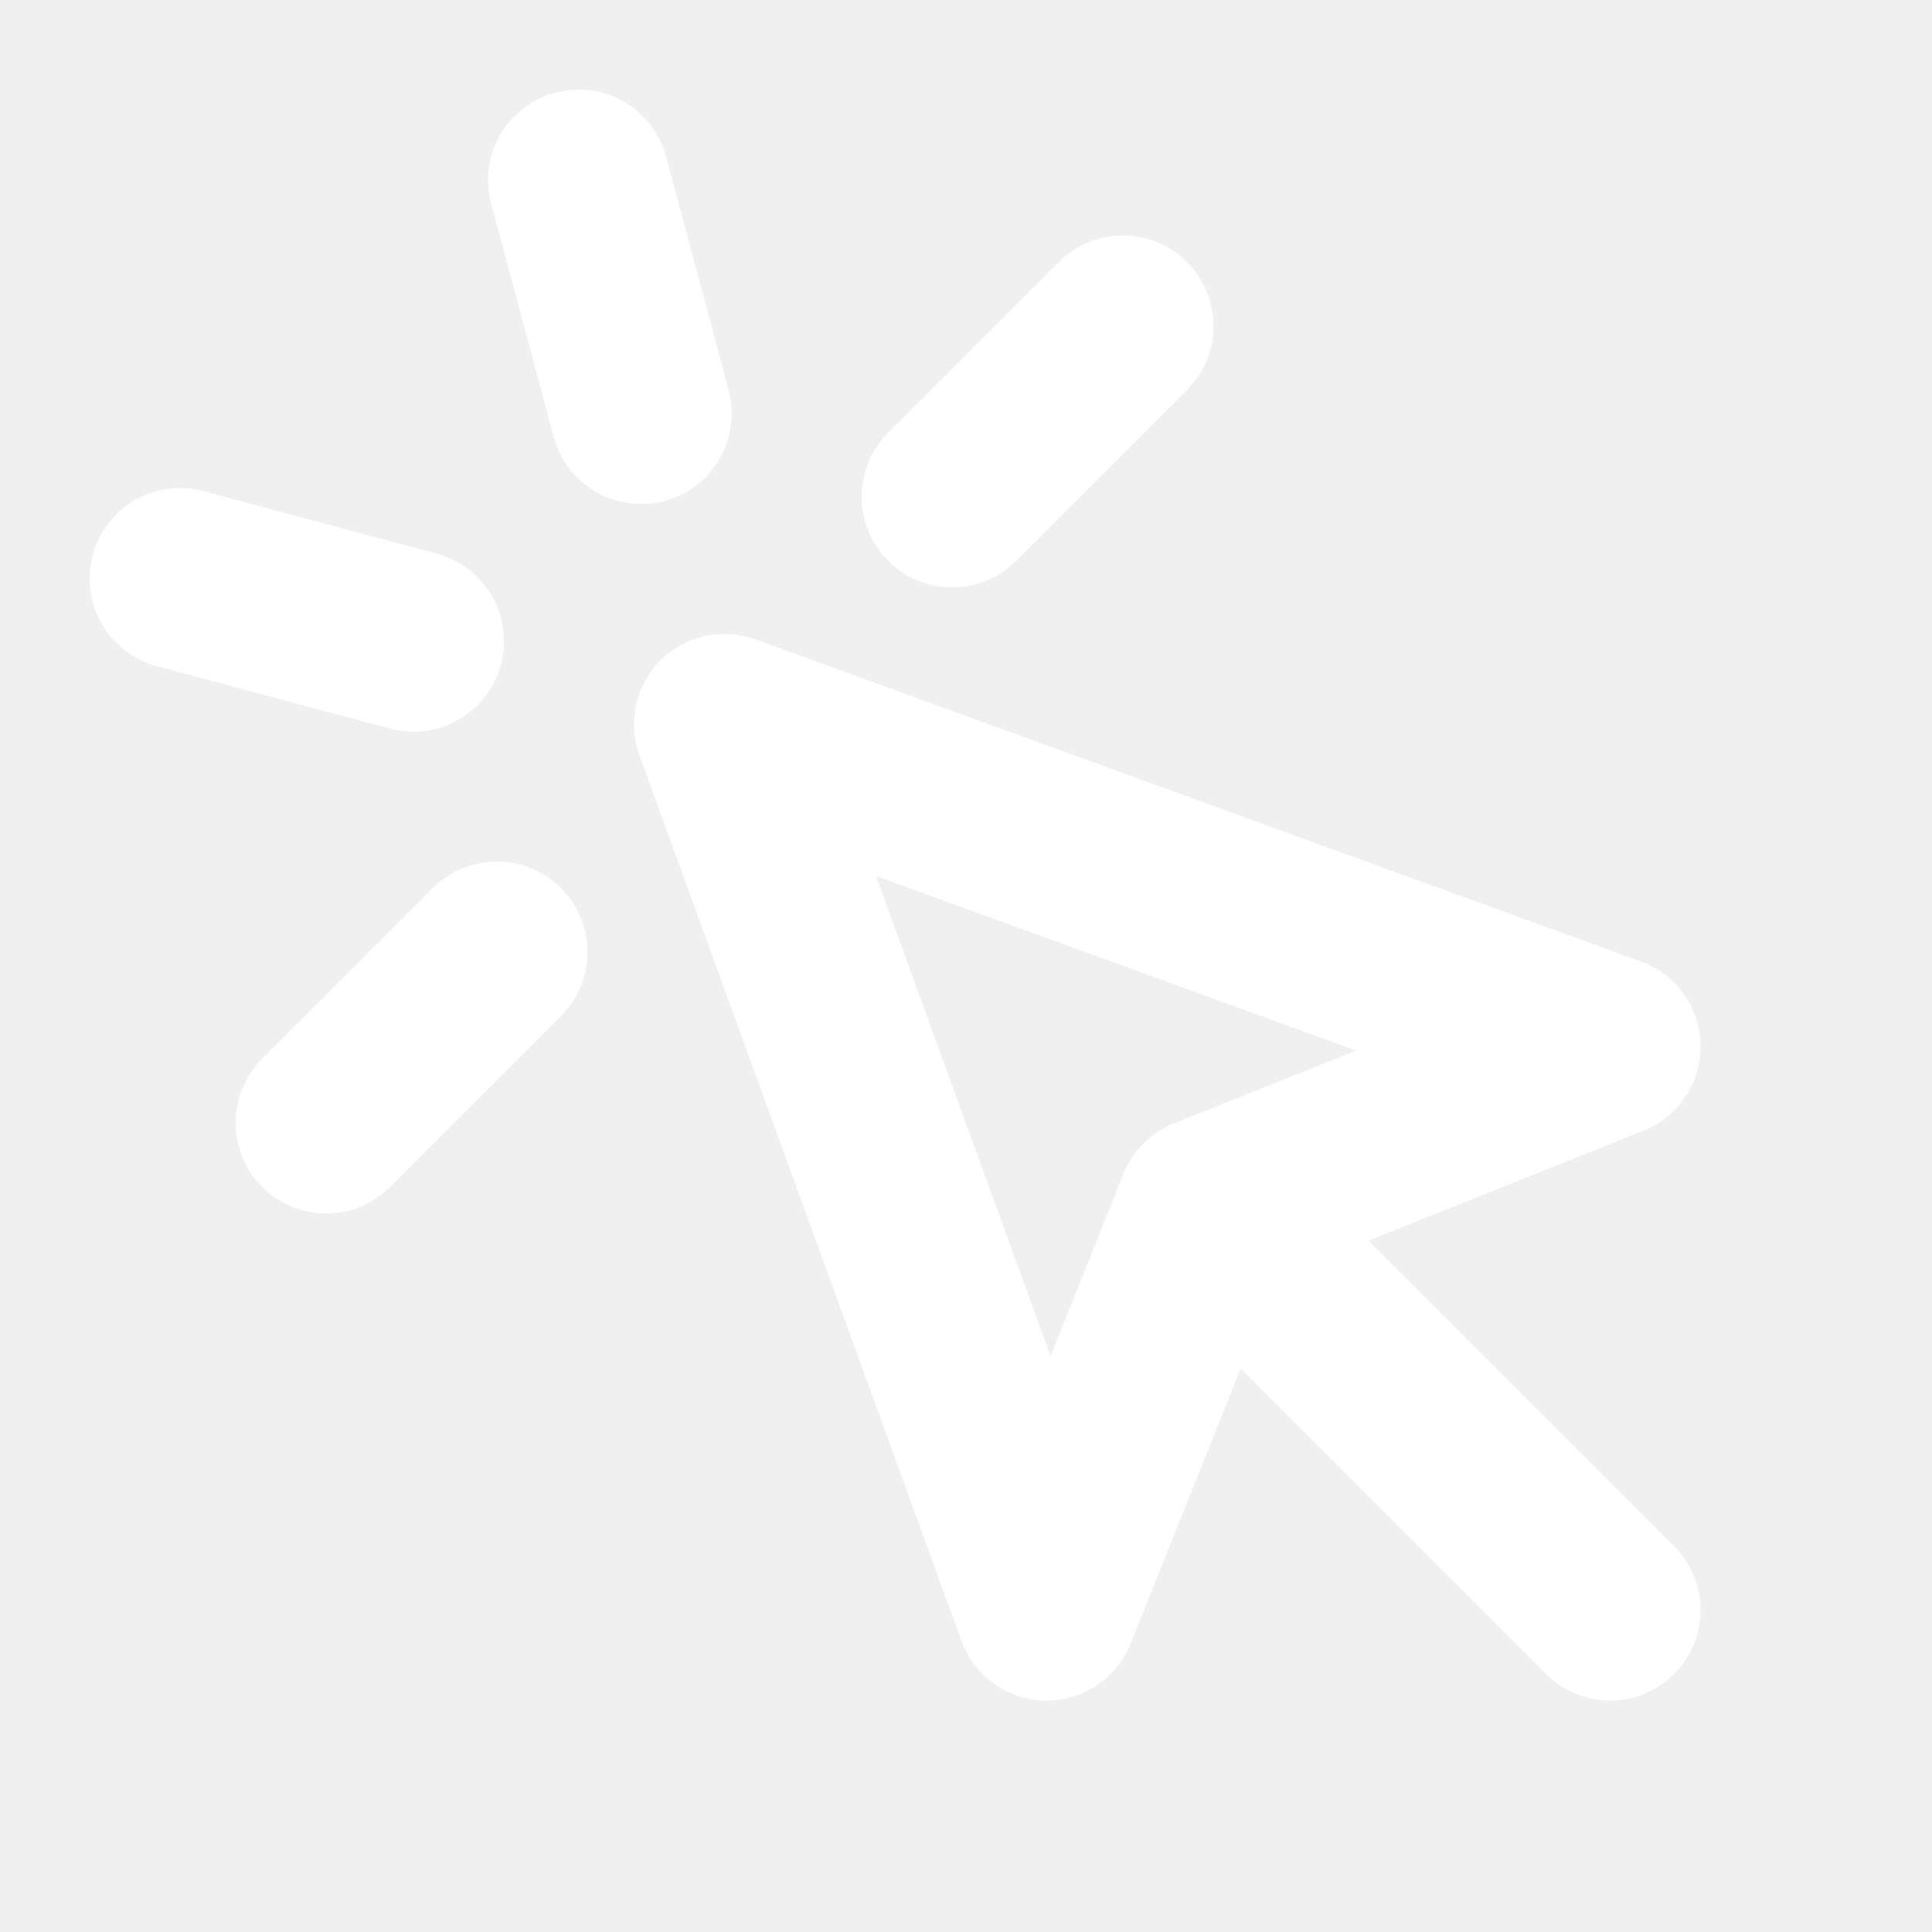
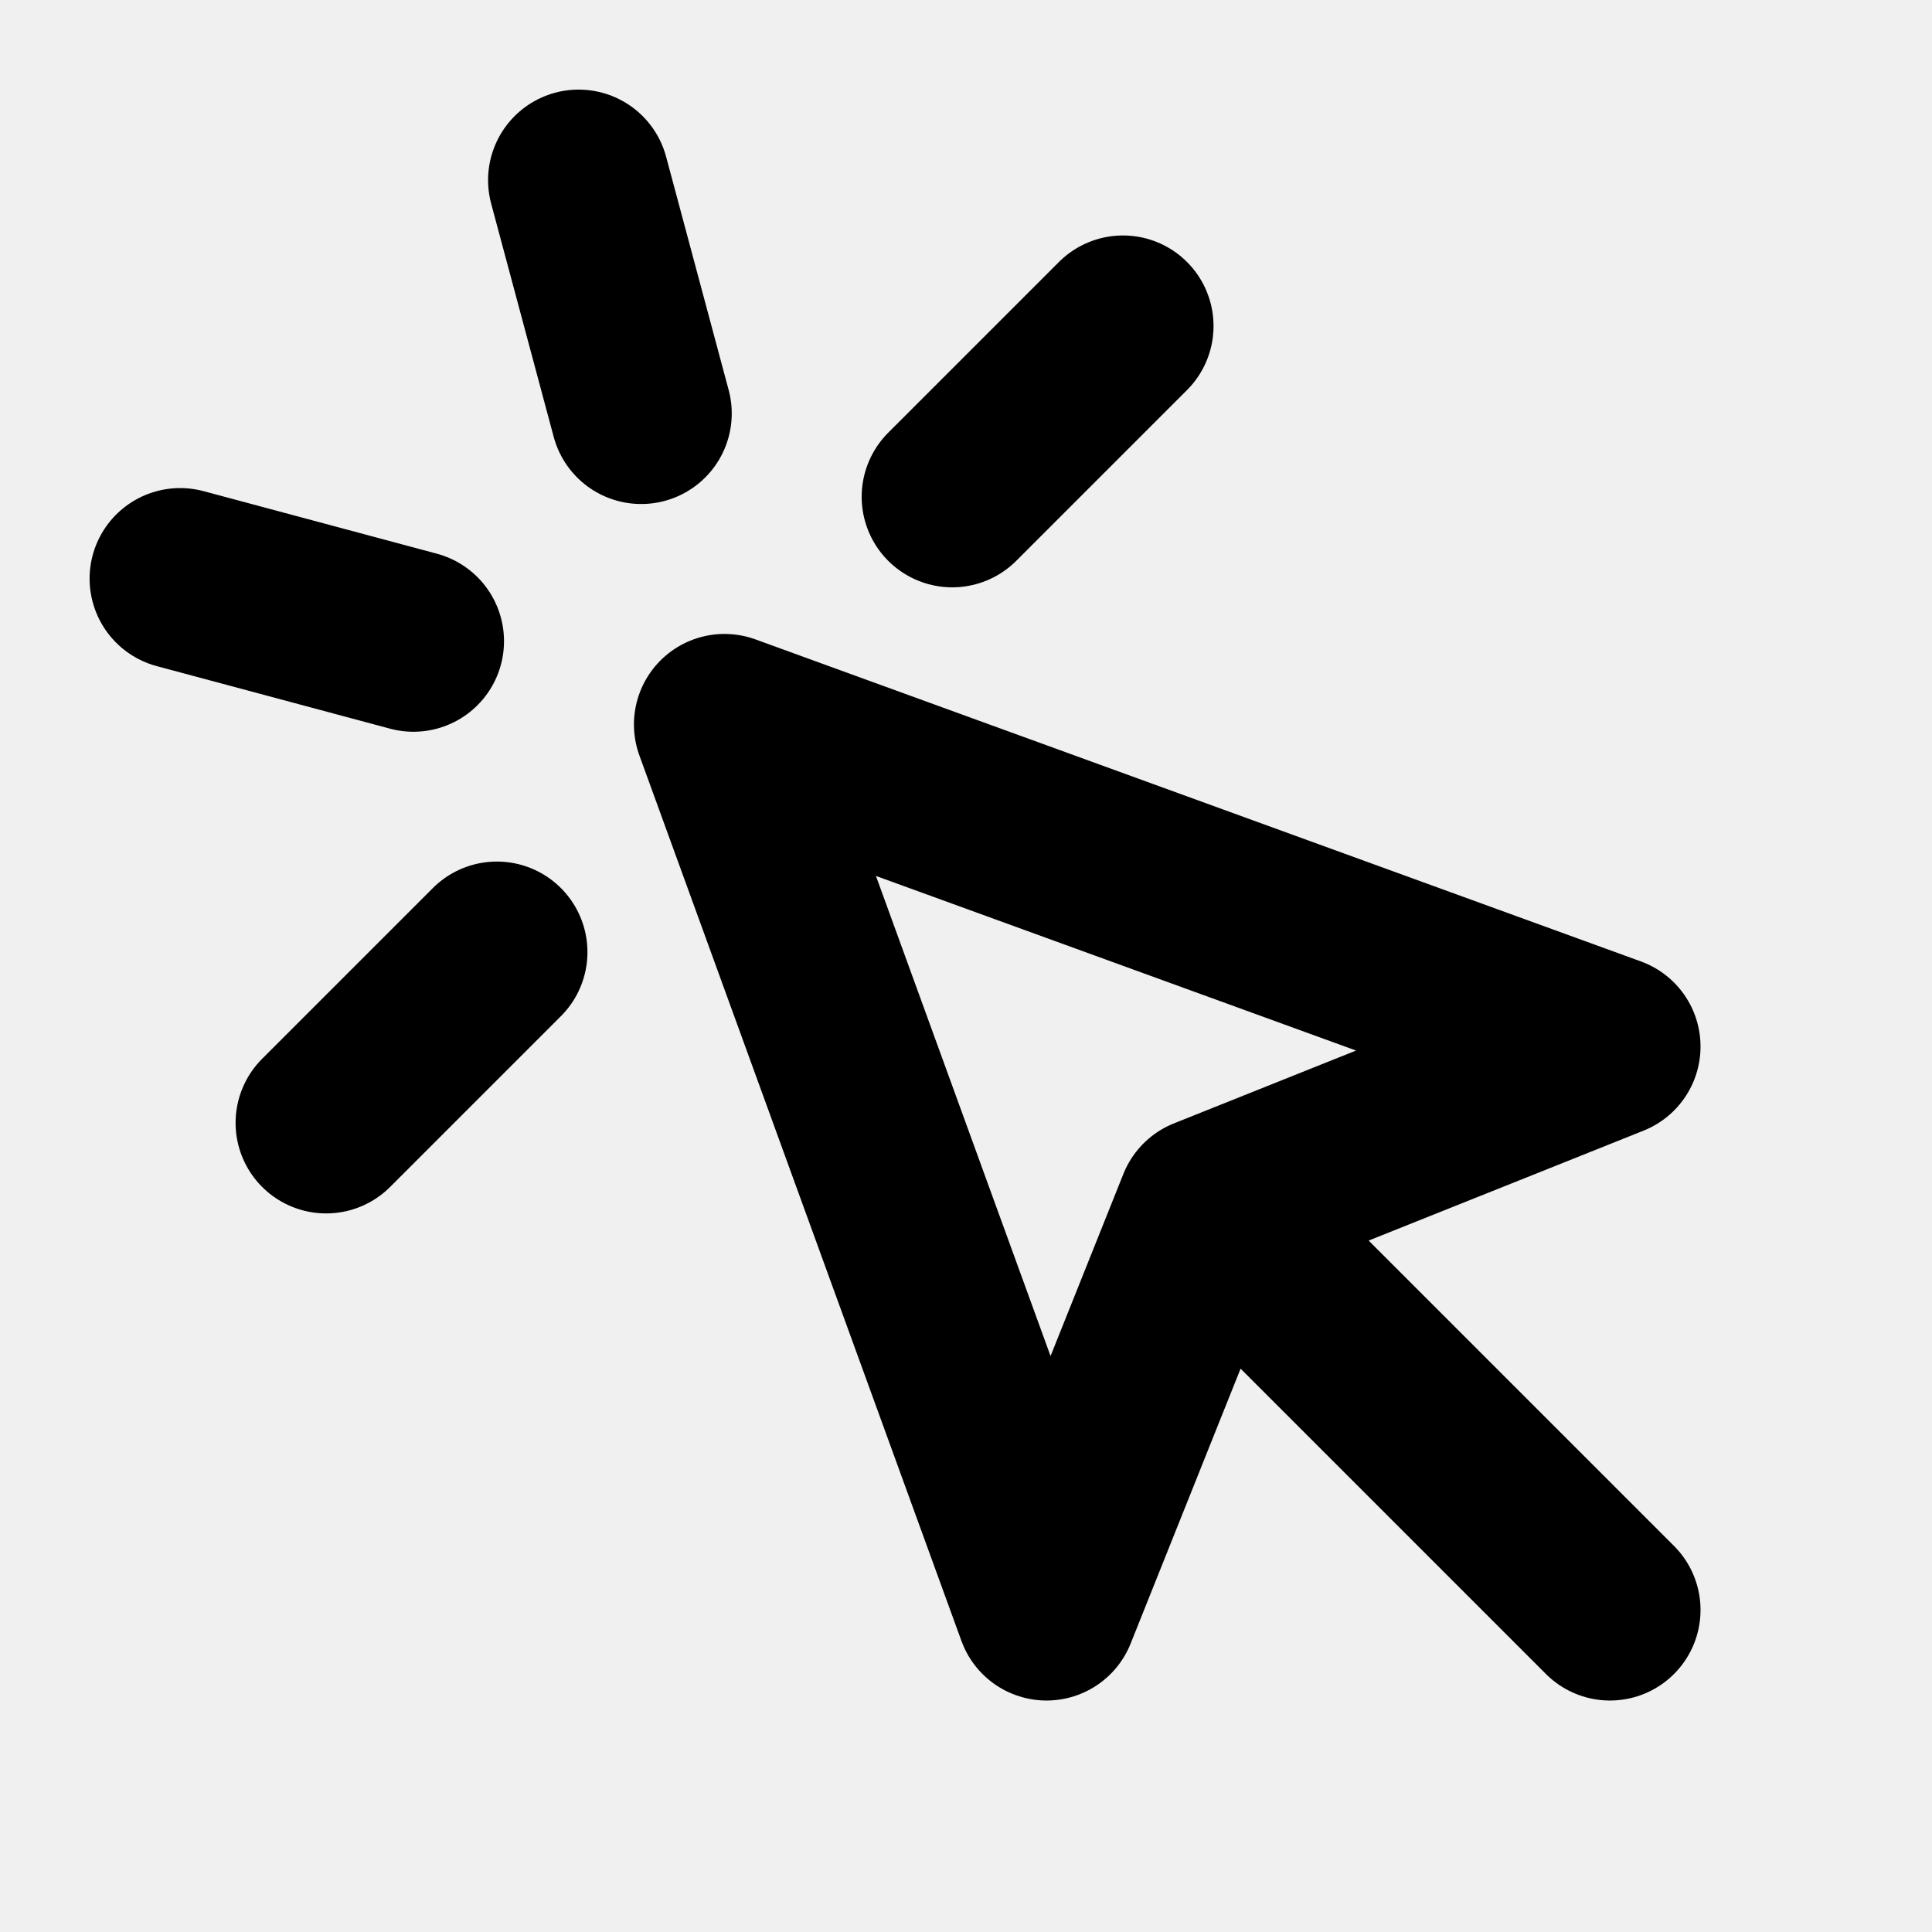
<svg xmlns="http://www.w3.org/2000/svg" fill="none" height="16" viewBox="0 0 16 16" width="16">
-   <path d="m10 10-1.333 3.333-2.667-7.333 7.333 2.667zm0 0 3.333 3.333m-8.541-11.841.518 1.932m-1.886 1.886-1.932-.518m7.808-2.092-1.414 1.414m-3.771 3.771-1.414 1.414" stroke="#fff" stroke-linecap="round" stroke-linejoin="round" stroke-width="1.5" />
+   <path d="m10 10-1.333 3.333-2.667-7.333 7.333 2.667zm0 0 3.333 3.333m-8.541-11.841.518 1.932m-1.886 1.886-1.932-.518m7.808-2.092-1.414 1.414m-3.771 3.771-1.414 1.414" stroke="currentColor" stroke-linecap="round" stroke-linejoin="round" stroke-width="1.5" />
</svg>
